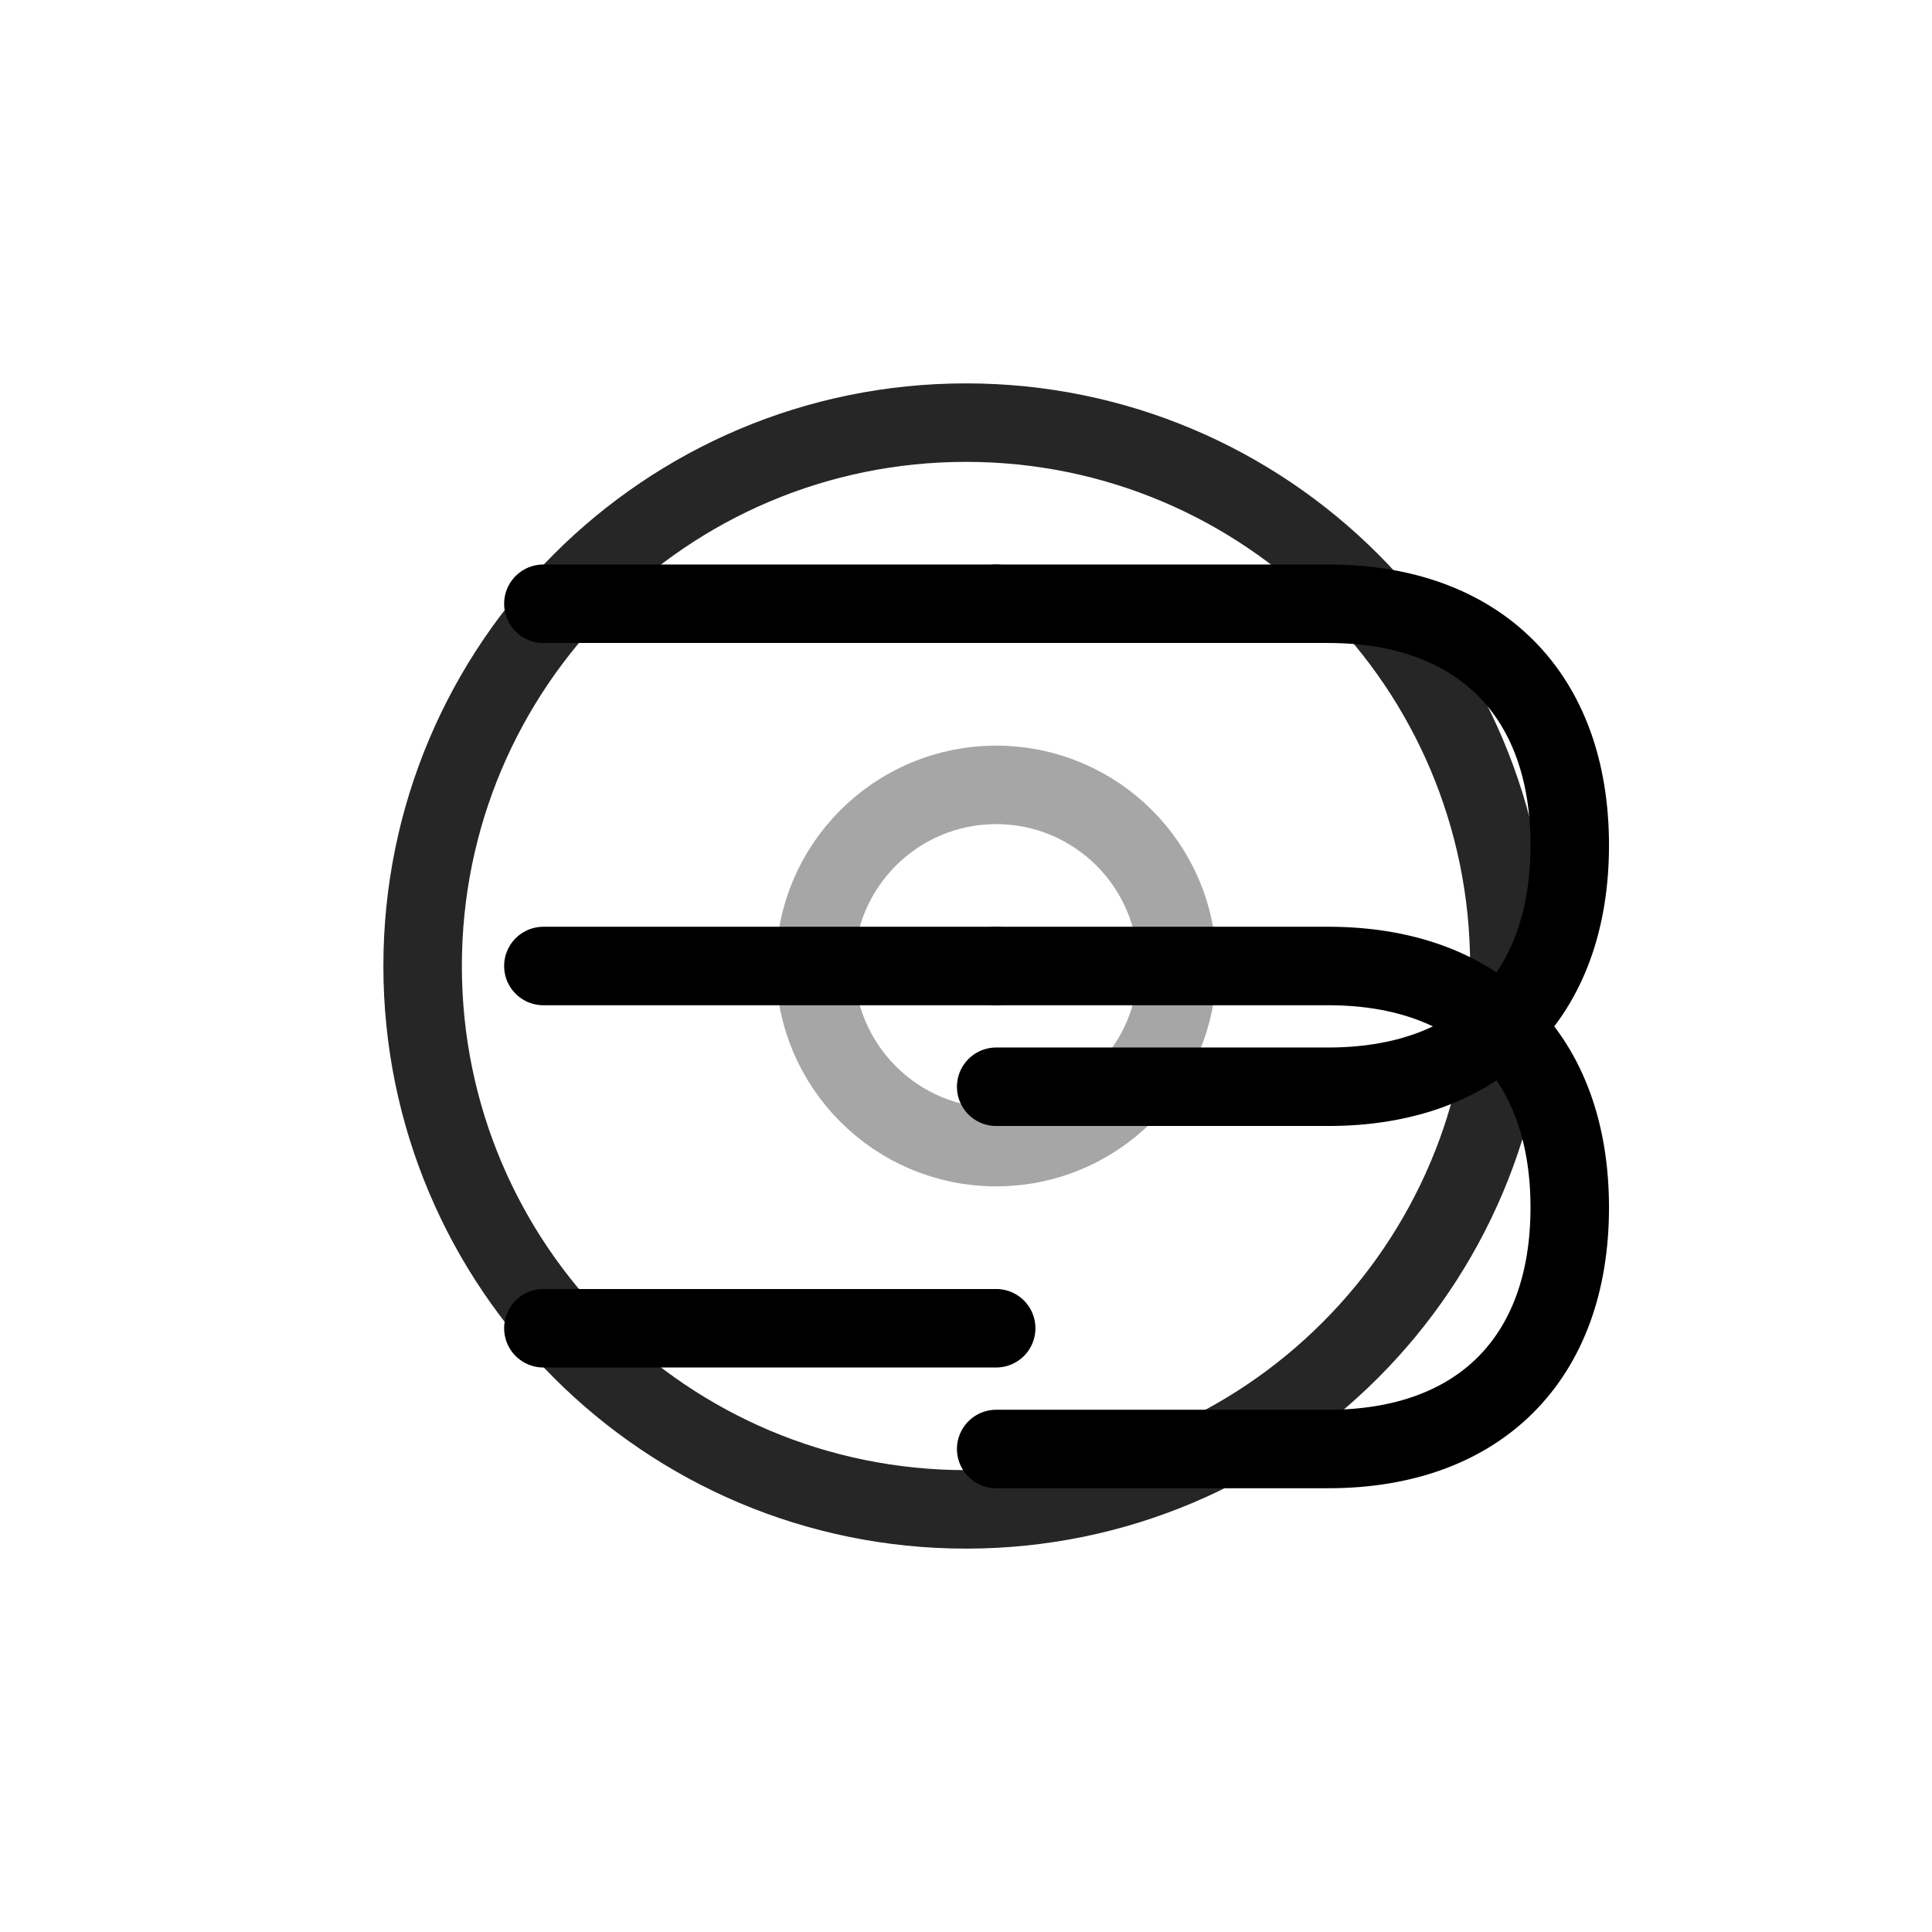
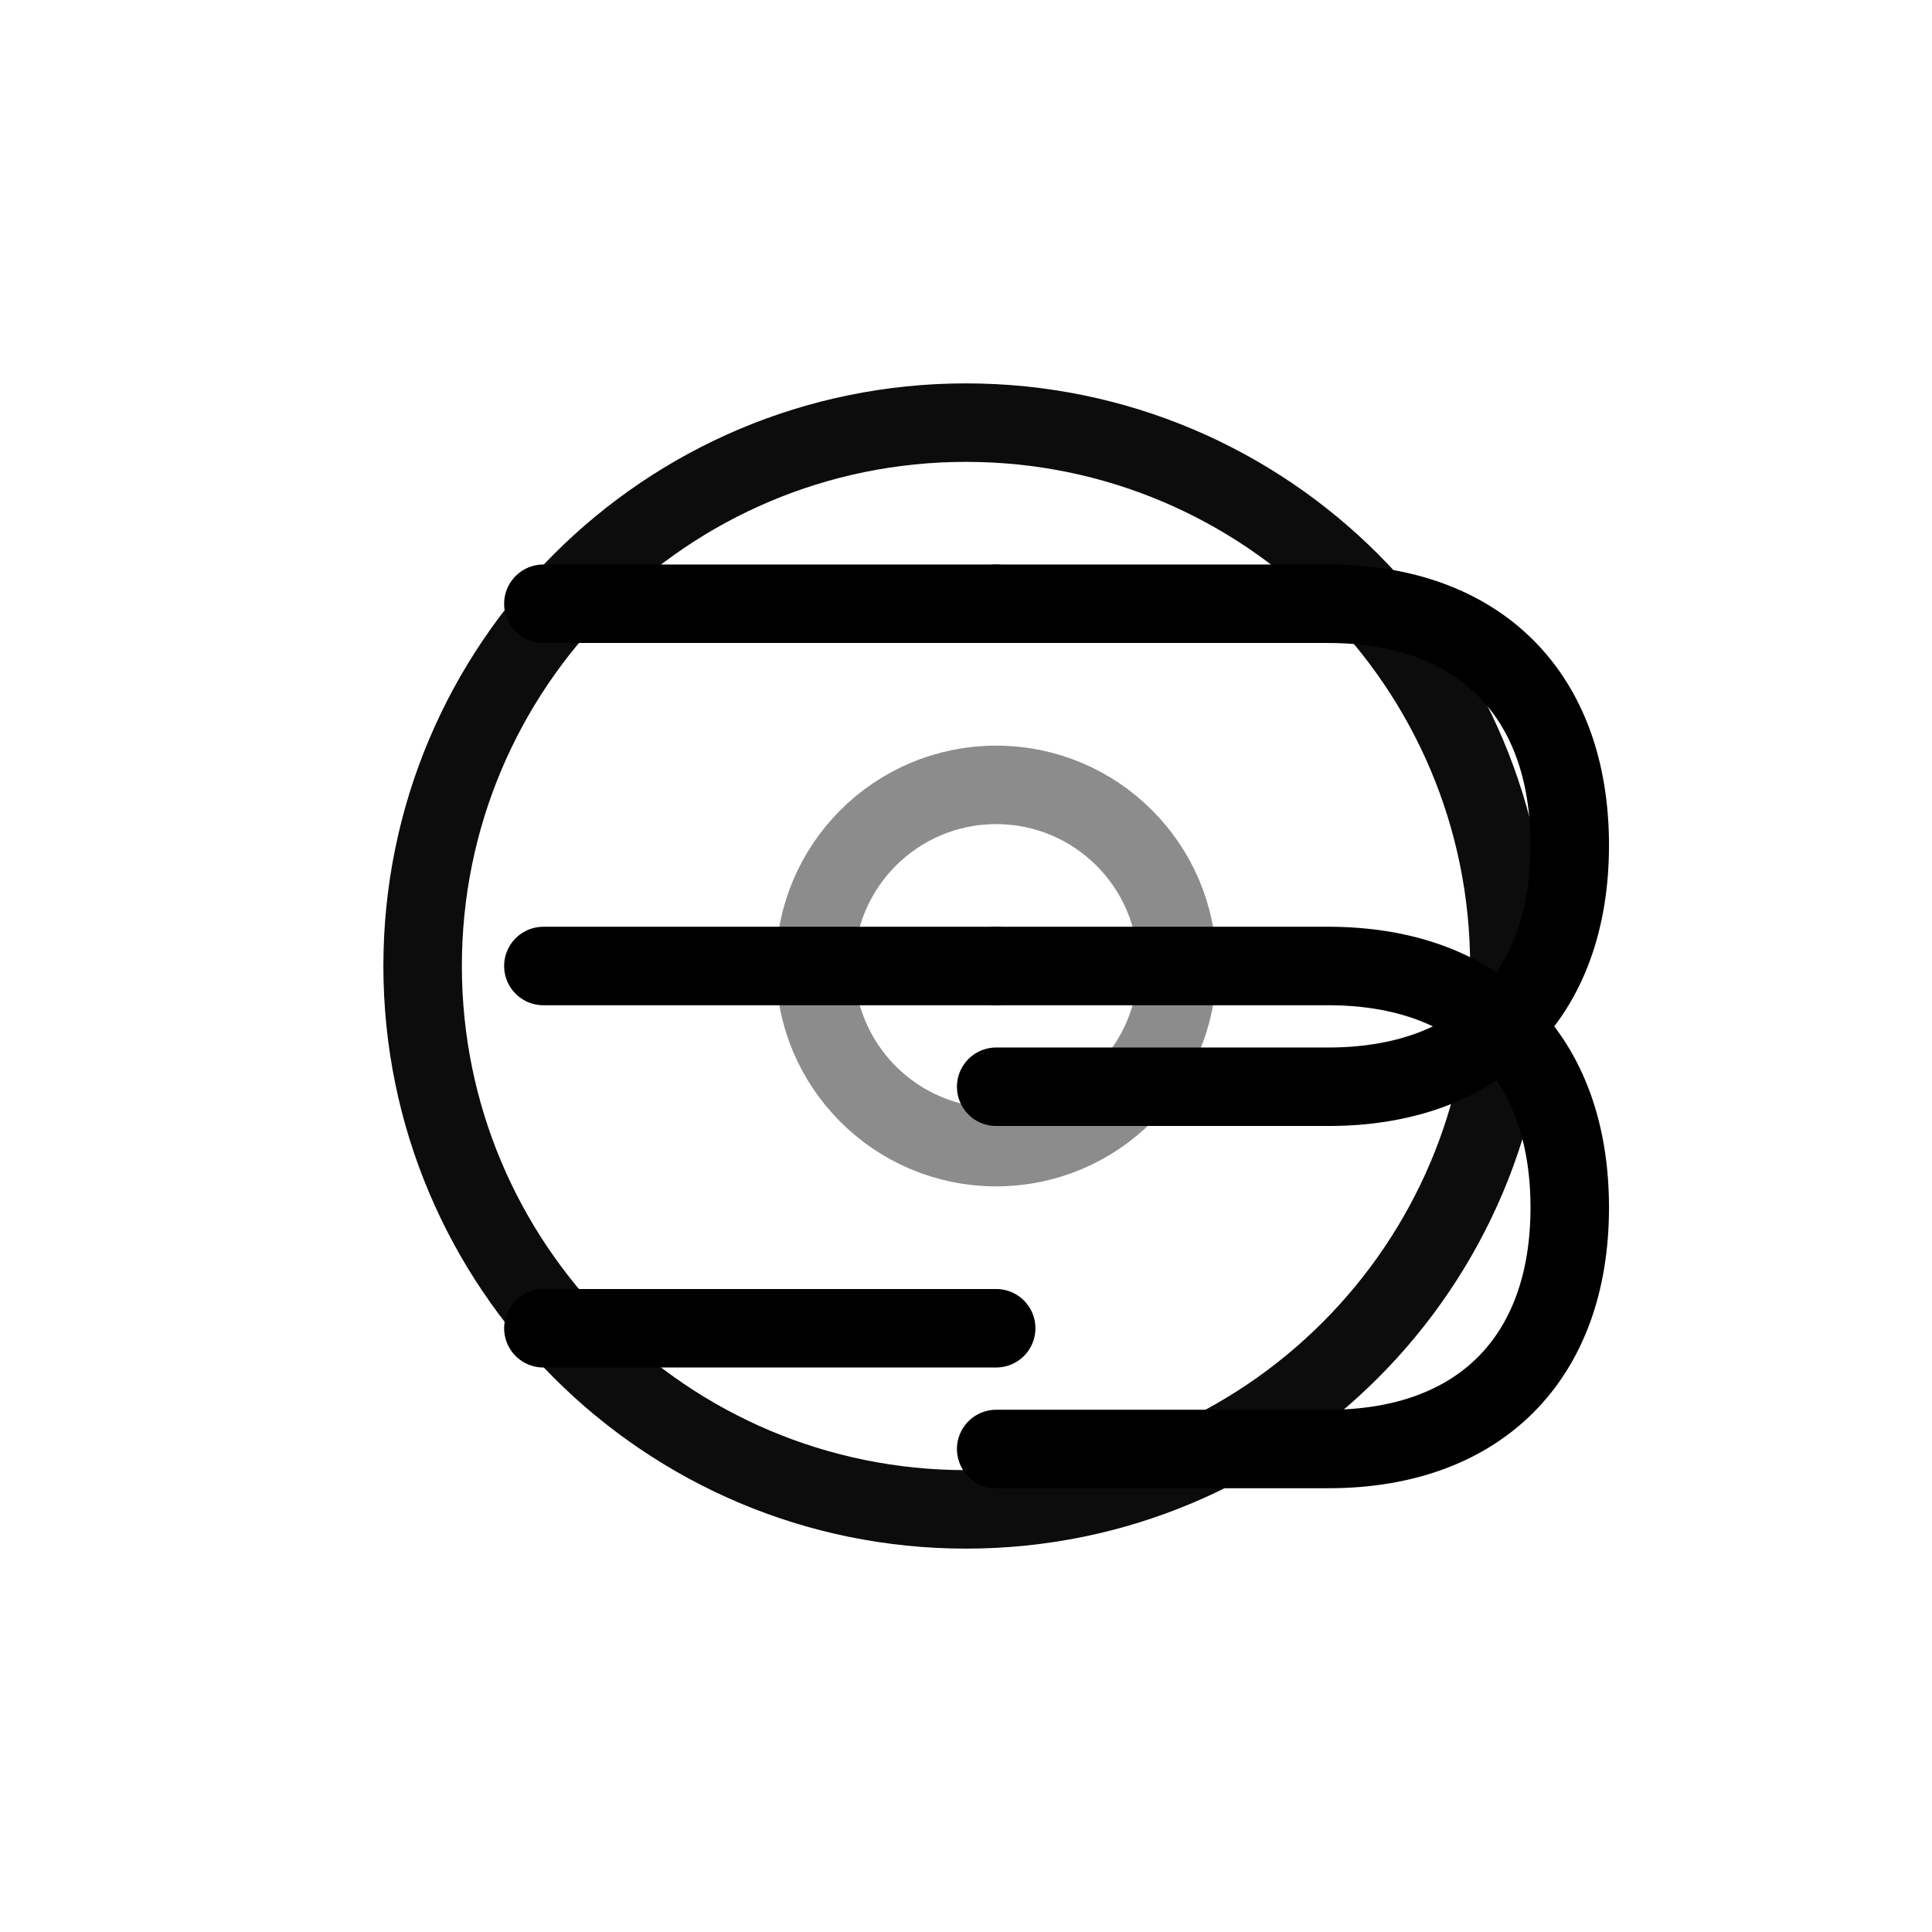
<svg xmlns="http://www.w3.org/2000/svg" width="64" height="64" viewBox="0 0 64 64">
  <g fill="none" stroke="currentColor" stroke-width="2.6" stroke-linecap="round" stroke-linejoin="round">
-     <circle cx="32" cy="32" r="18" opacity="0.85" />
+     <circle cx="32" cy="32" r="18" opacity="0.95" />
    <path d="M18 20 H33" />
    <path d="M18 32 H33" />
    <path d="M18 44 H33" />
    <path d="M33 20 H44 C49 20 52 23 52 28 C52 33 49 36 44 36 H33" />
    <path d="M33 32 H44 C49 32 52 35 52 40 C52 45 49 48 44 48 H33" />
-     <circle cx="33" cy="32" r="6" opacity="0.35" />
+     <circle cx="33" cy="32" r="6" opacity="0.45" />
  </g>
</svg>
